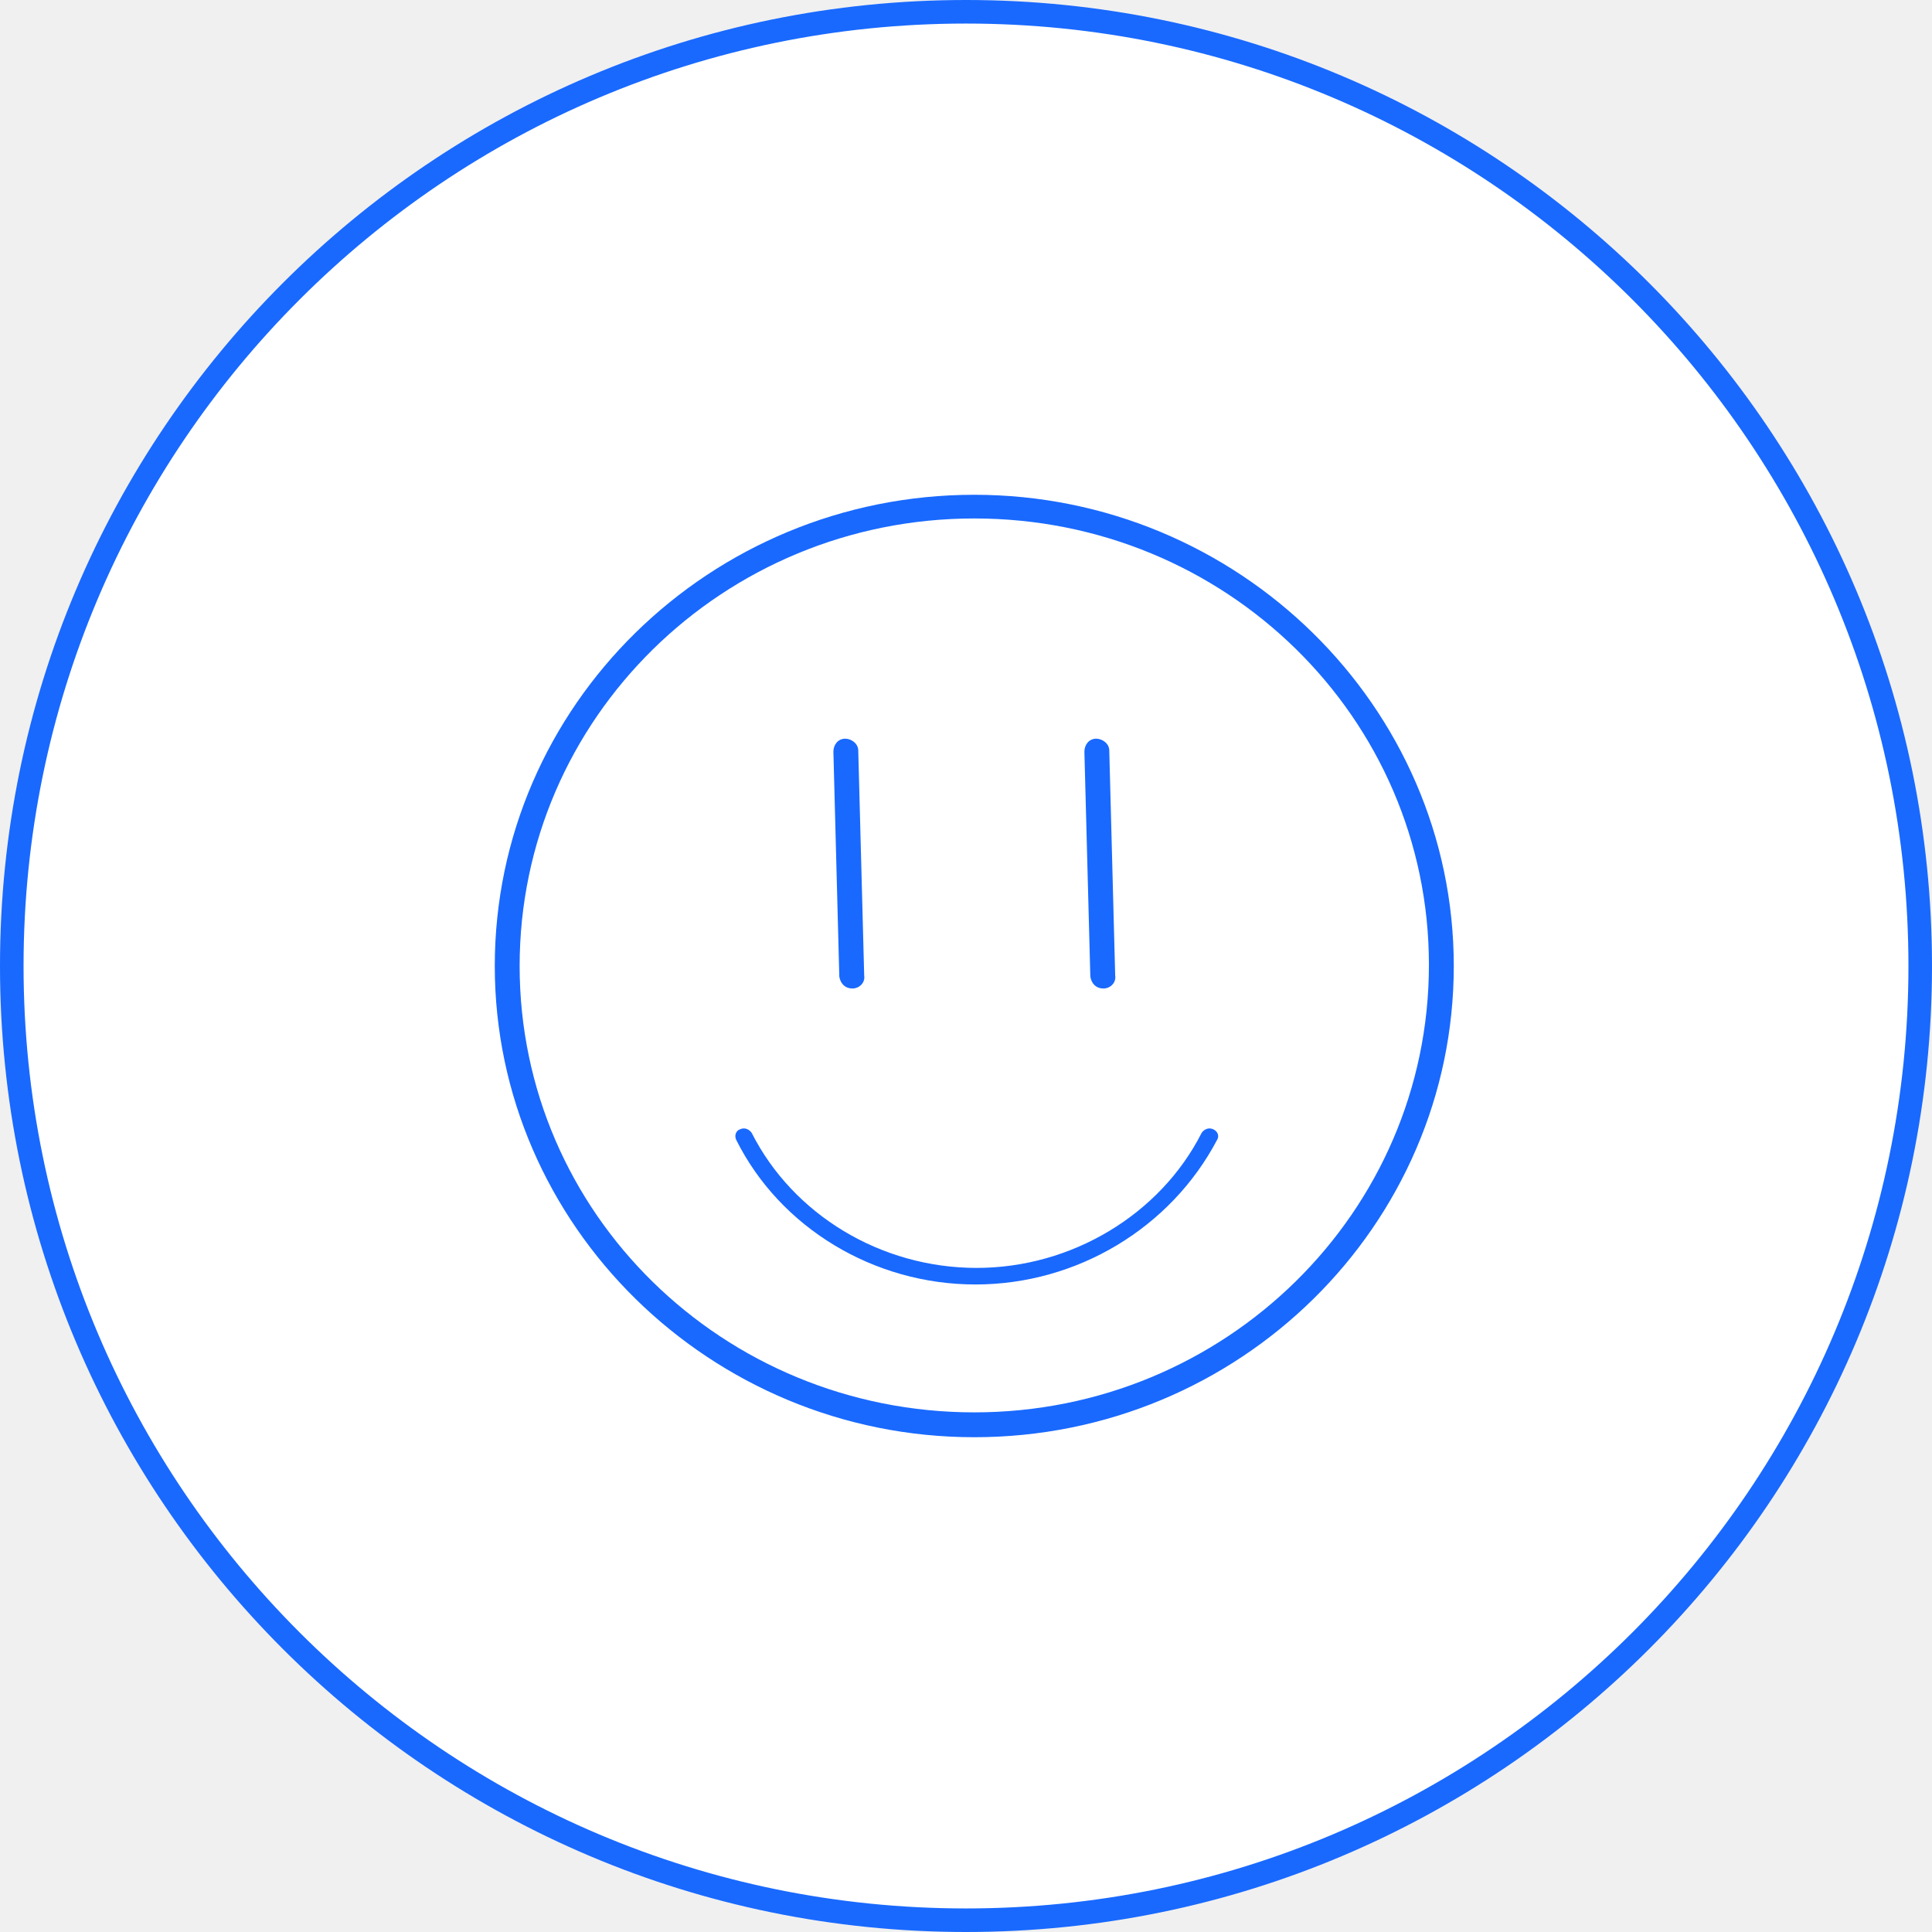
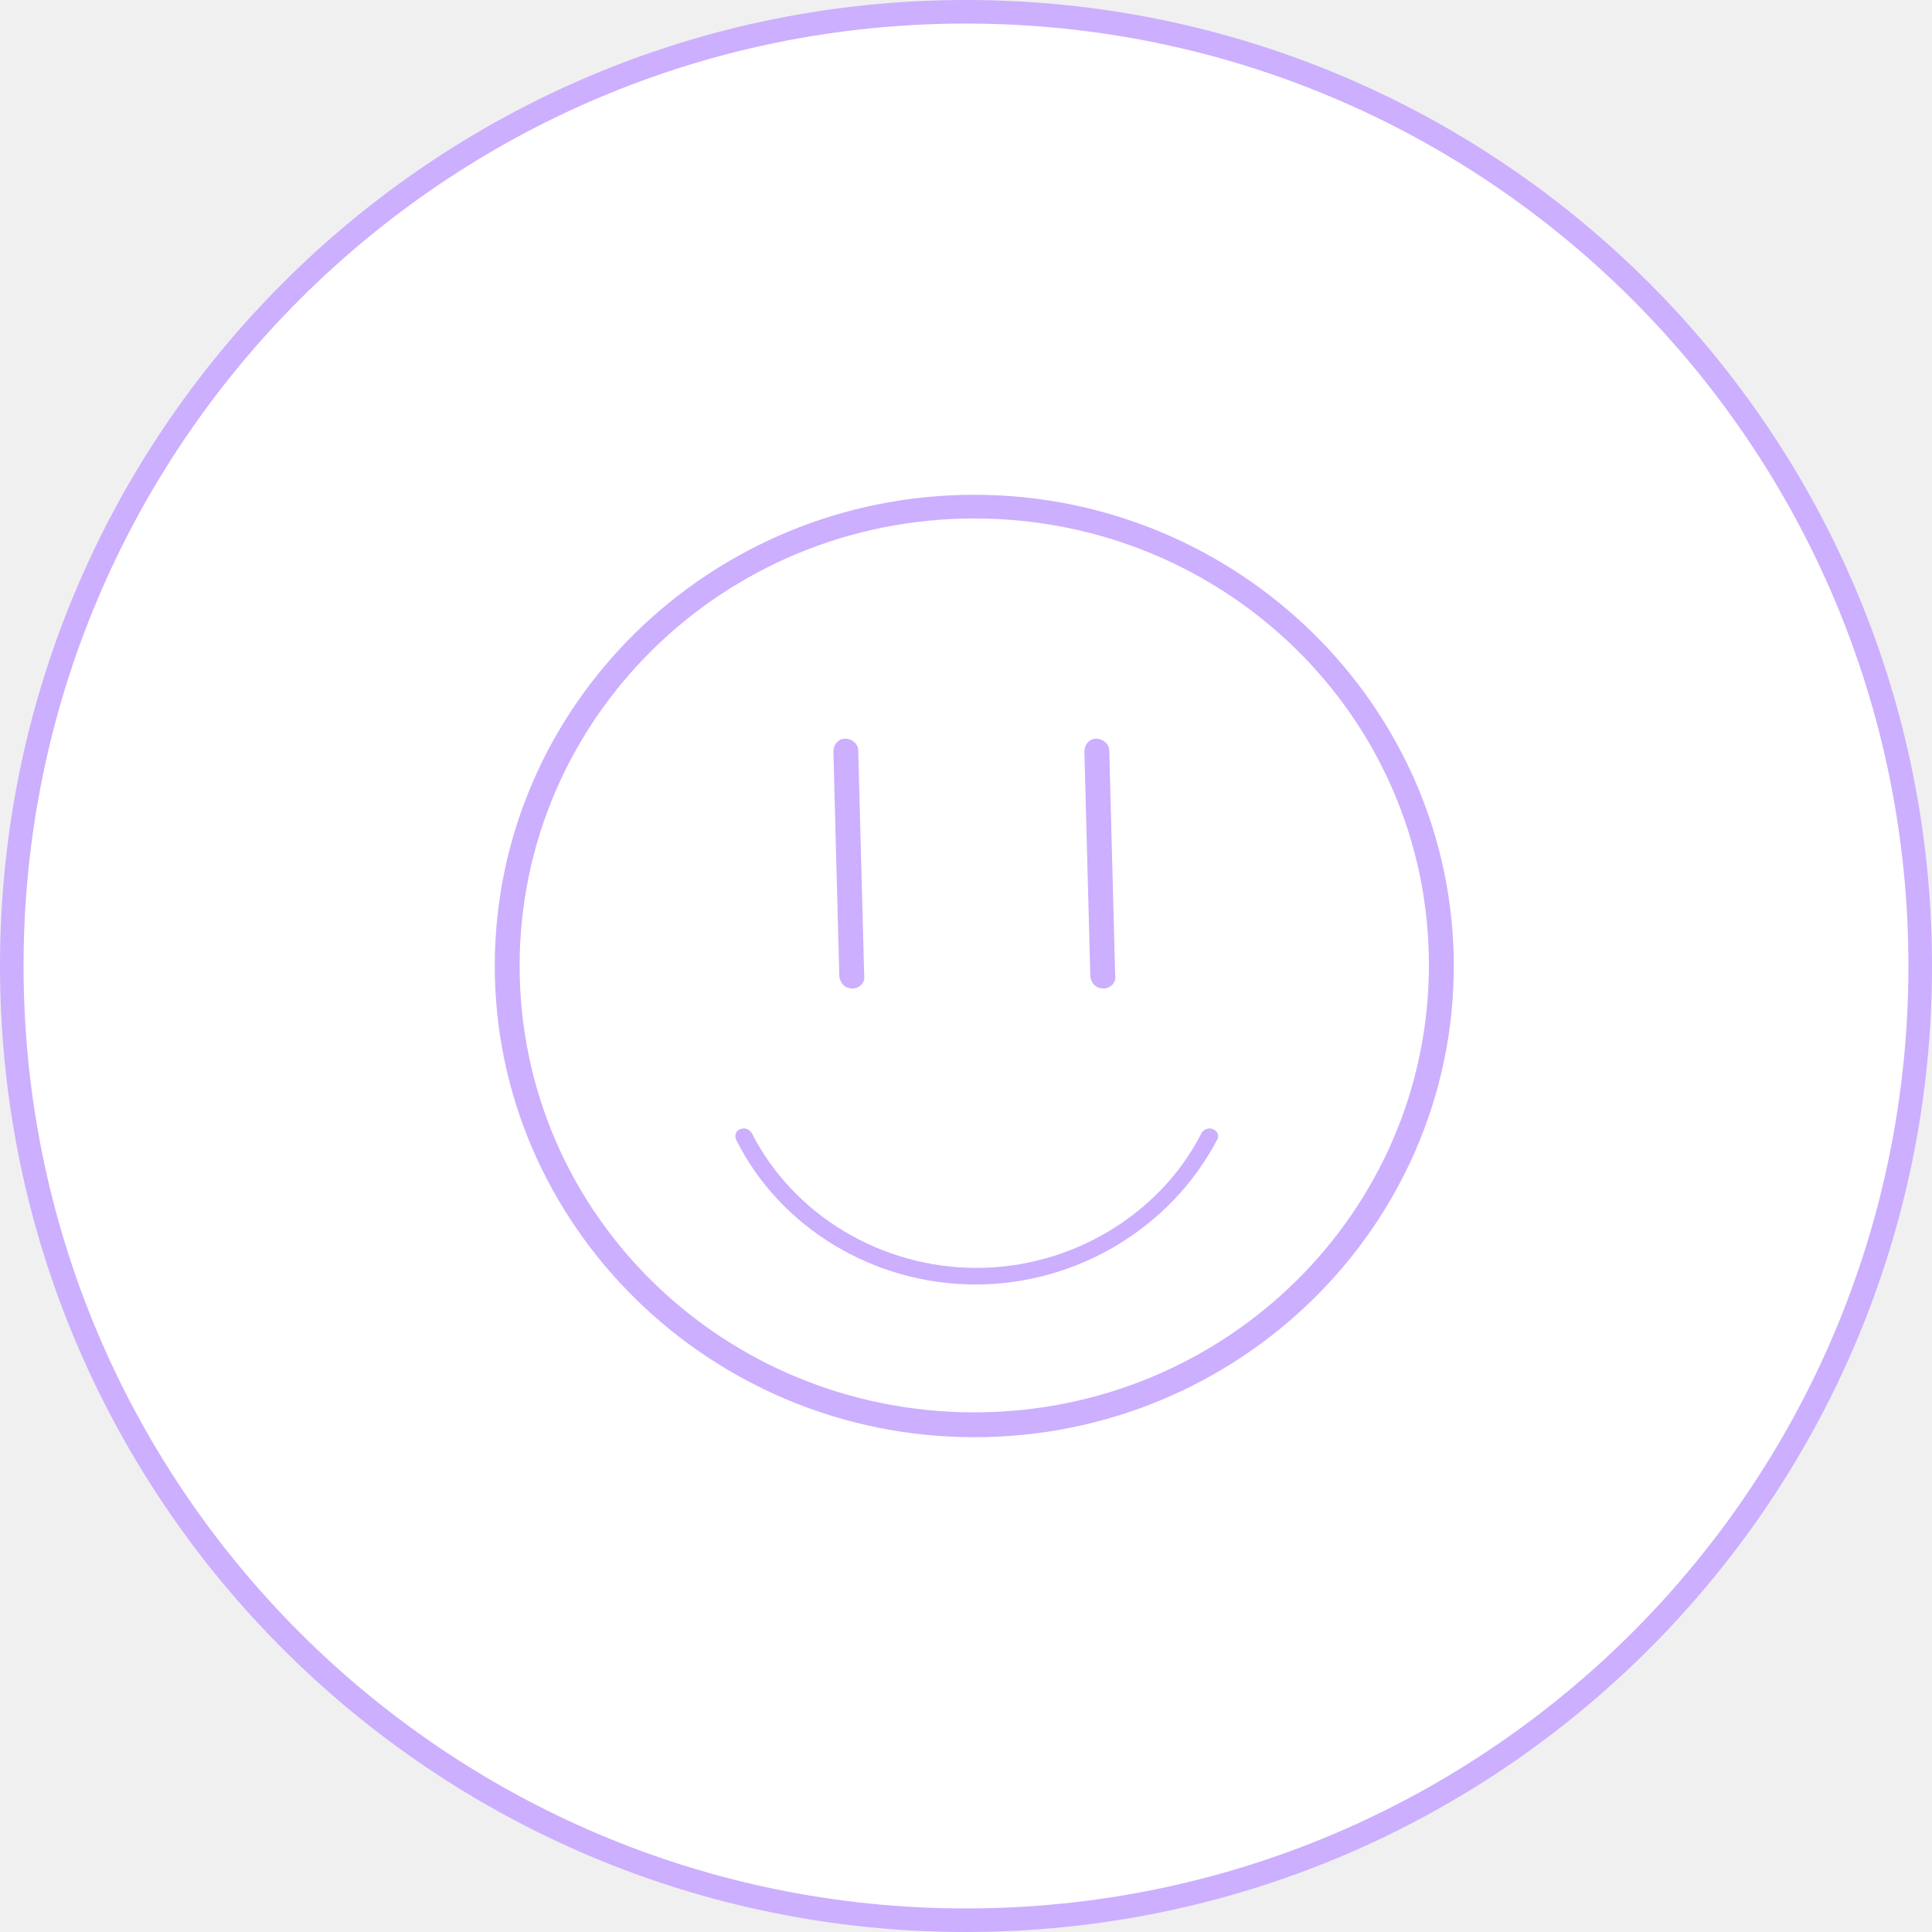
<svg xmlns="http://www.w3.org/2000/svg" width="82" height="82" viewBox="0 0 82 82" fill="none">
-   <circle cx="41" cy="41" r="40.5" fill="white" stroke="#1969FF" />
-   <path d="M41.352 61C30.146 61 21 52.005 21 41C21 29.945 30.146 21 41.352 21C52.558 21 61.703 29.995 61.703 41C61.703 52.005 52.608 61 41.352 61ZM41.352 22.005C30.698 22.005 22.055 30.497 22.055 41C22.055 51.502 30.698 59.945 41.352 59.945C52.005 59.945 60.648 51.452 60.648 40.95C60.648 30.447 52.005 22.005 41.352 22.005Z" fill="#1969FF" />
-   <path d="M36.176 41.955C35.875 41.955 35.674 41.754 35.623 41.453L35.372 31.905C35.372 31.603 35.573 31.352 35.875 31.352C36.126 31.352 36.427 31.553 36.427 31.855L36.679 41.402C36.729 41.704 36.478 41.955 36.176 41.955Z" fill="#1969FF" />
-   <path d="M46.829 41.955C46.528 41.955 46.327 41.754 46.277 41.453L46.025 31.905C46.025 31.603 46.226 31.352 46.528 31.352C46.779 31.352 47.081 31.553 47.081 31.855L47.332 41.402C47.382 41.704 47.131 41.955 46.829 41.955Z" fill="#1969FF" />
-   <path d="M41.402 54.517C37.081 54.517 33.111 52.105 31.251 48.387C31.151 48.186 31.251 47.985 31.402 47.934C31.603 47.834 31.804 47.934 31.905 48.085C33.663 51.553 37.382 53.814 41.452 53.814C45.472 53.814 49.241 51.553 51 48.085C51.101 47.934 51.302 47.834 51.503 47.934C51.704 48.035 51.754 48.236 51.653 48.387C49.694 52.105 45.724 54.517 41.402 54.517Z" fill="#1969FF" />
+   <circle cx="41" cy="41" r="40.5" fill="white" stroke="#ccafff" />
+   <path d="M41.352 61C30.146 61 21 52.005 21 41C21 29.945 30.146 21 41.352 21C52.558 21 61.703 29.995 61.703 41C61.703 52.005 52.608 61 41.352 61ZM41.352 22.005C30.698 22.005 22.055 30.497 22.055 41C22.055 51.502 30.698 59.945 41.352 59.945C52.005 59.945 60.648 51.452 60.648 40.95C60.648 30.447 52.005 22.005 41.352 22.005Z" fill="#ccafff" />
+   <path d="M36.176 41.955C35.875 41.955 35.674 41.754 35.623 41.453L35.372 31.905C35.372 31.603 35.573 31.352 35.875 31.352C36.126 31.352 36.427 31.553 36.427 31.855L36.679 41.402C36.729 41.704 36.478 41.955 36.176 41.955Z" fill="#ccafff" />
+   <path d="M46.829 41.955C46.528 41.955 46.327 41.754 46.277 41.453L46.025 31.905C46.025 31.603 46.226 31.352 46.528 31.352C46.779 31.352 47.081 31.553 47.081 31.855L47.332 41.402C47.382 41.704 47.131 41.955 46.829 41.955Z" fill="#ccafff" />
+   <path d="M41.402 54.517C37.081 54.517 33.111 52.105 31.251 48.387C31.151 48.186 31.251 47.985 31.402 47.934C31.603 47.834 31.804 47.934 31.905 48.085C33.663 51.553 37.382 53.814 41.452 53.814C45.472 53.814 49.241 51.553 51 48.085C51.101 47.934 51.302 47.834 51.503 47.934C51.704 48.035 51.754 48.236 51.653 48.387C49.694 52.105 45.724 54.517 41.402 54.517Z" fill="#ccafff" />
</svg>
